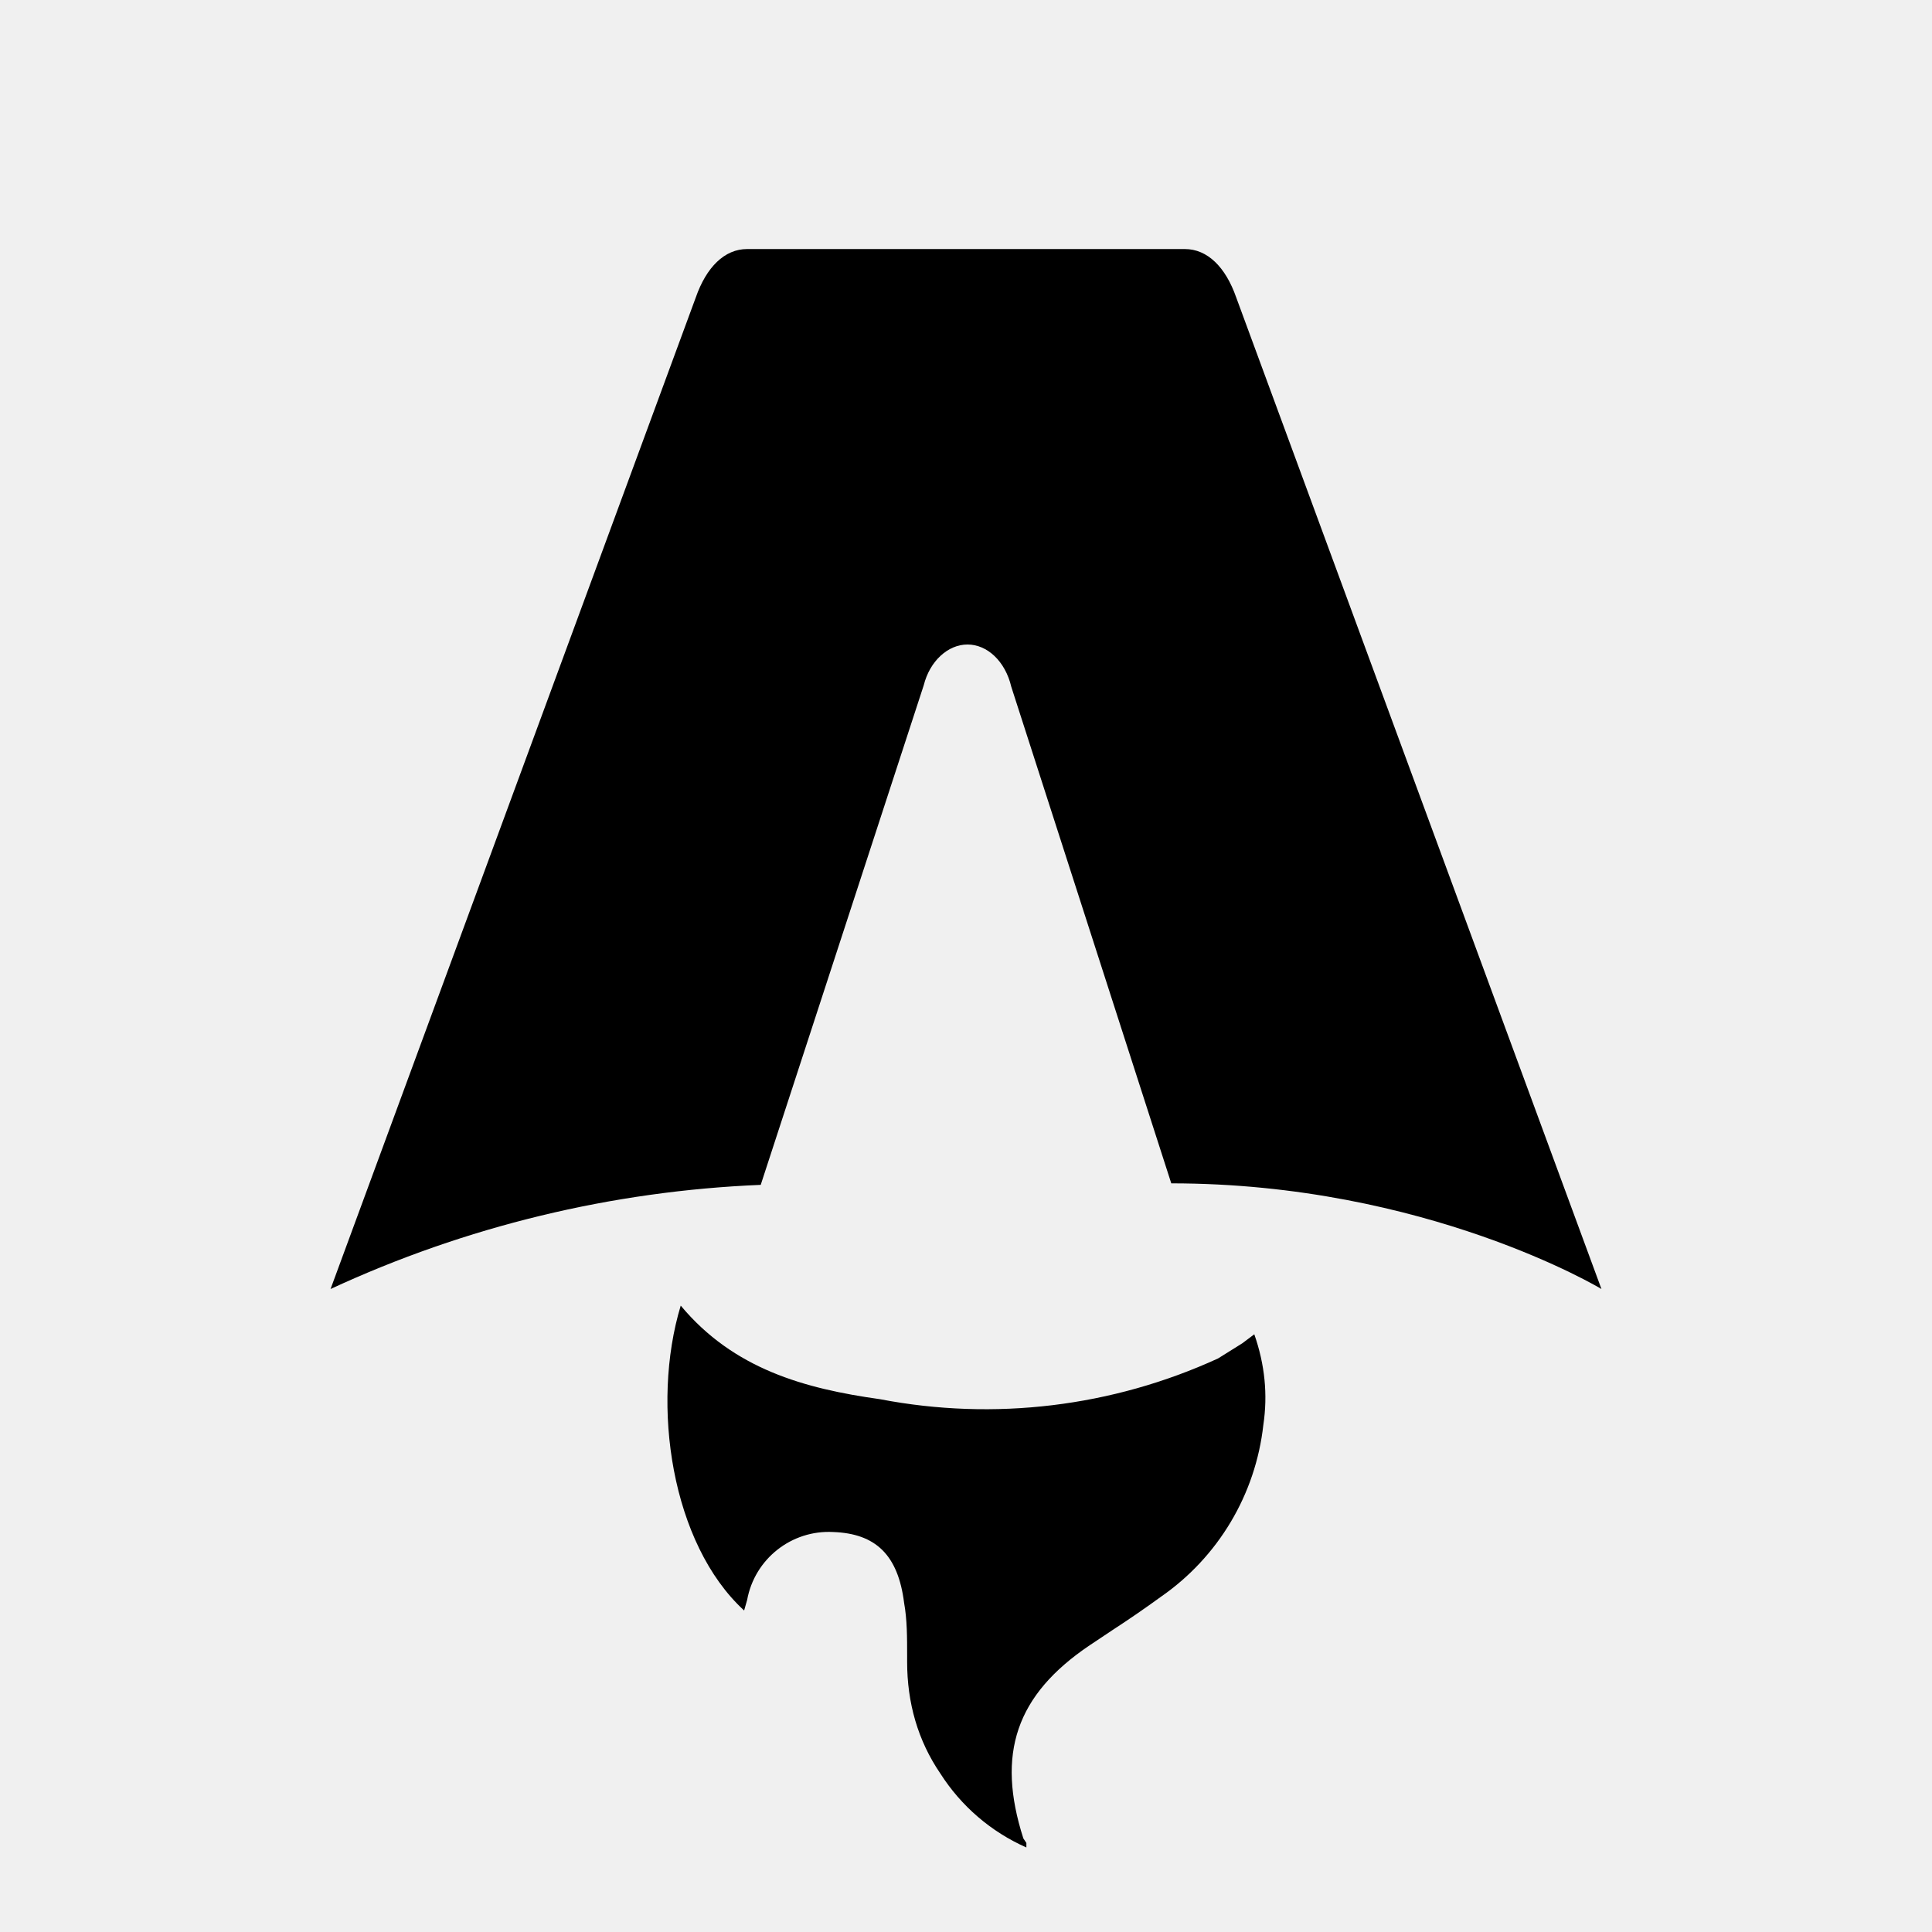
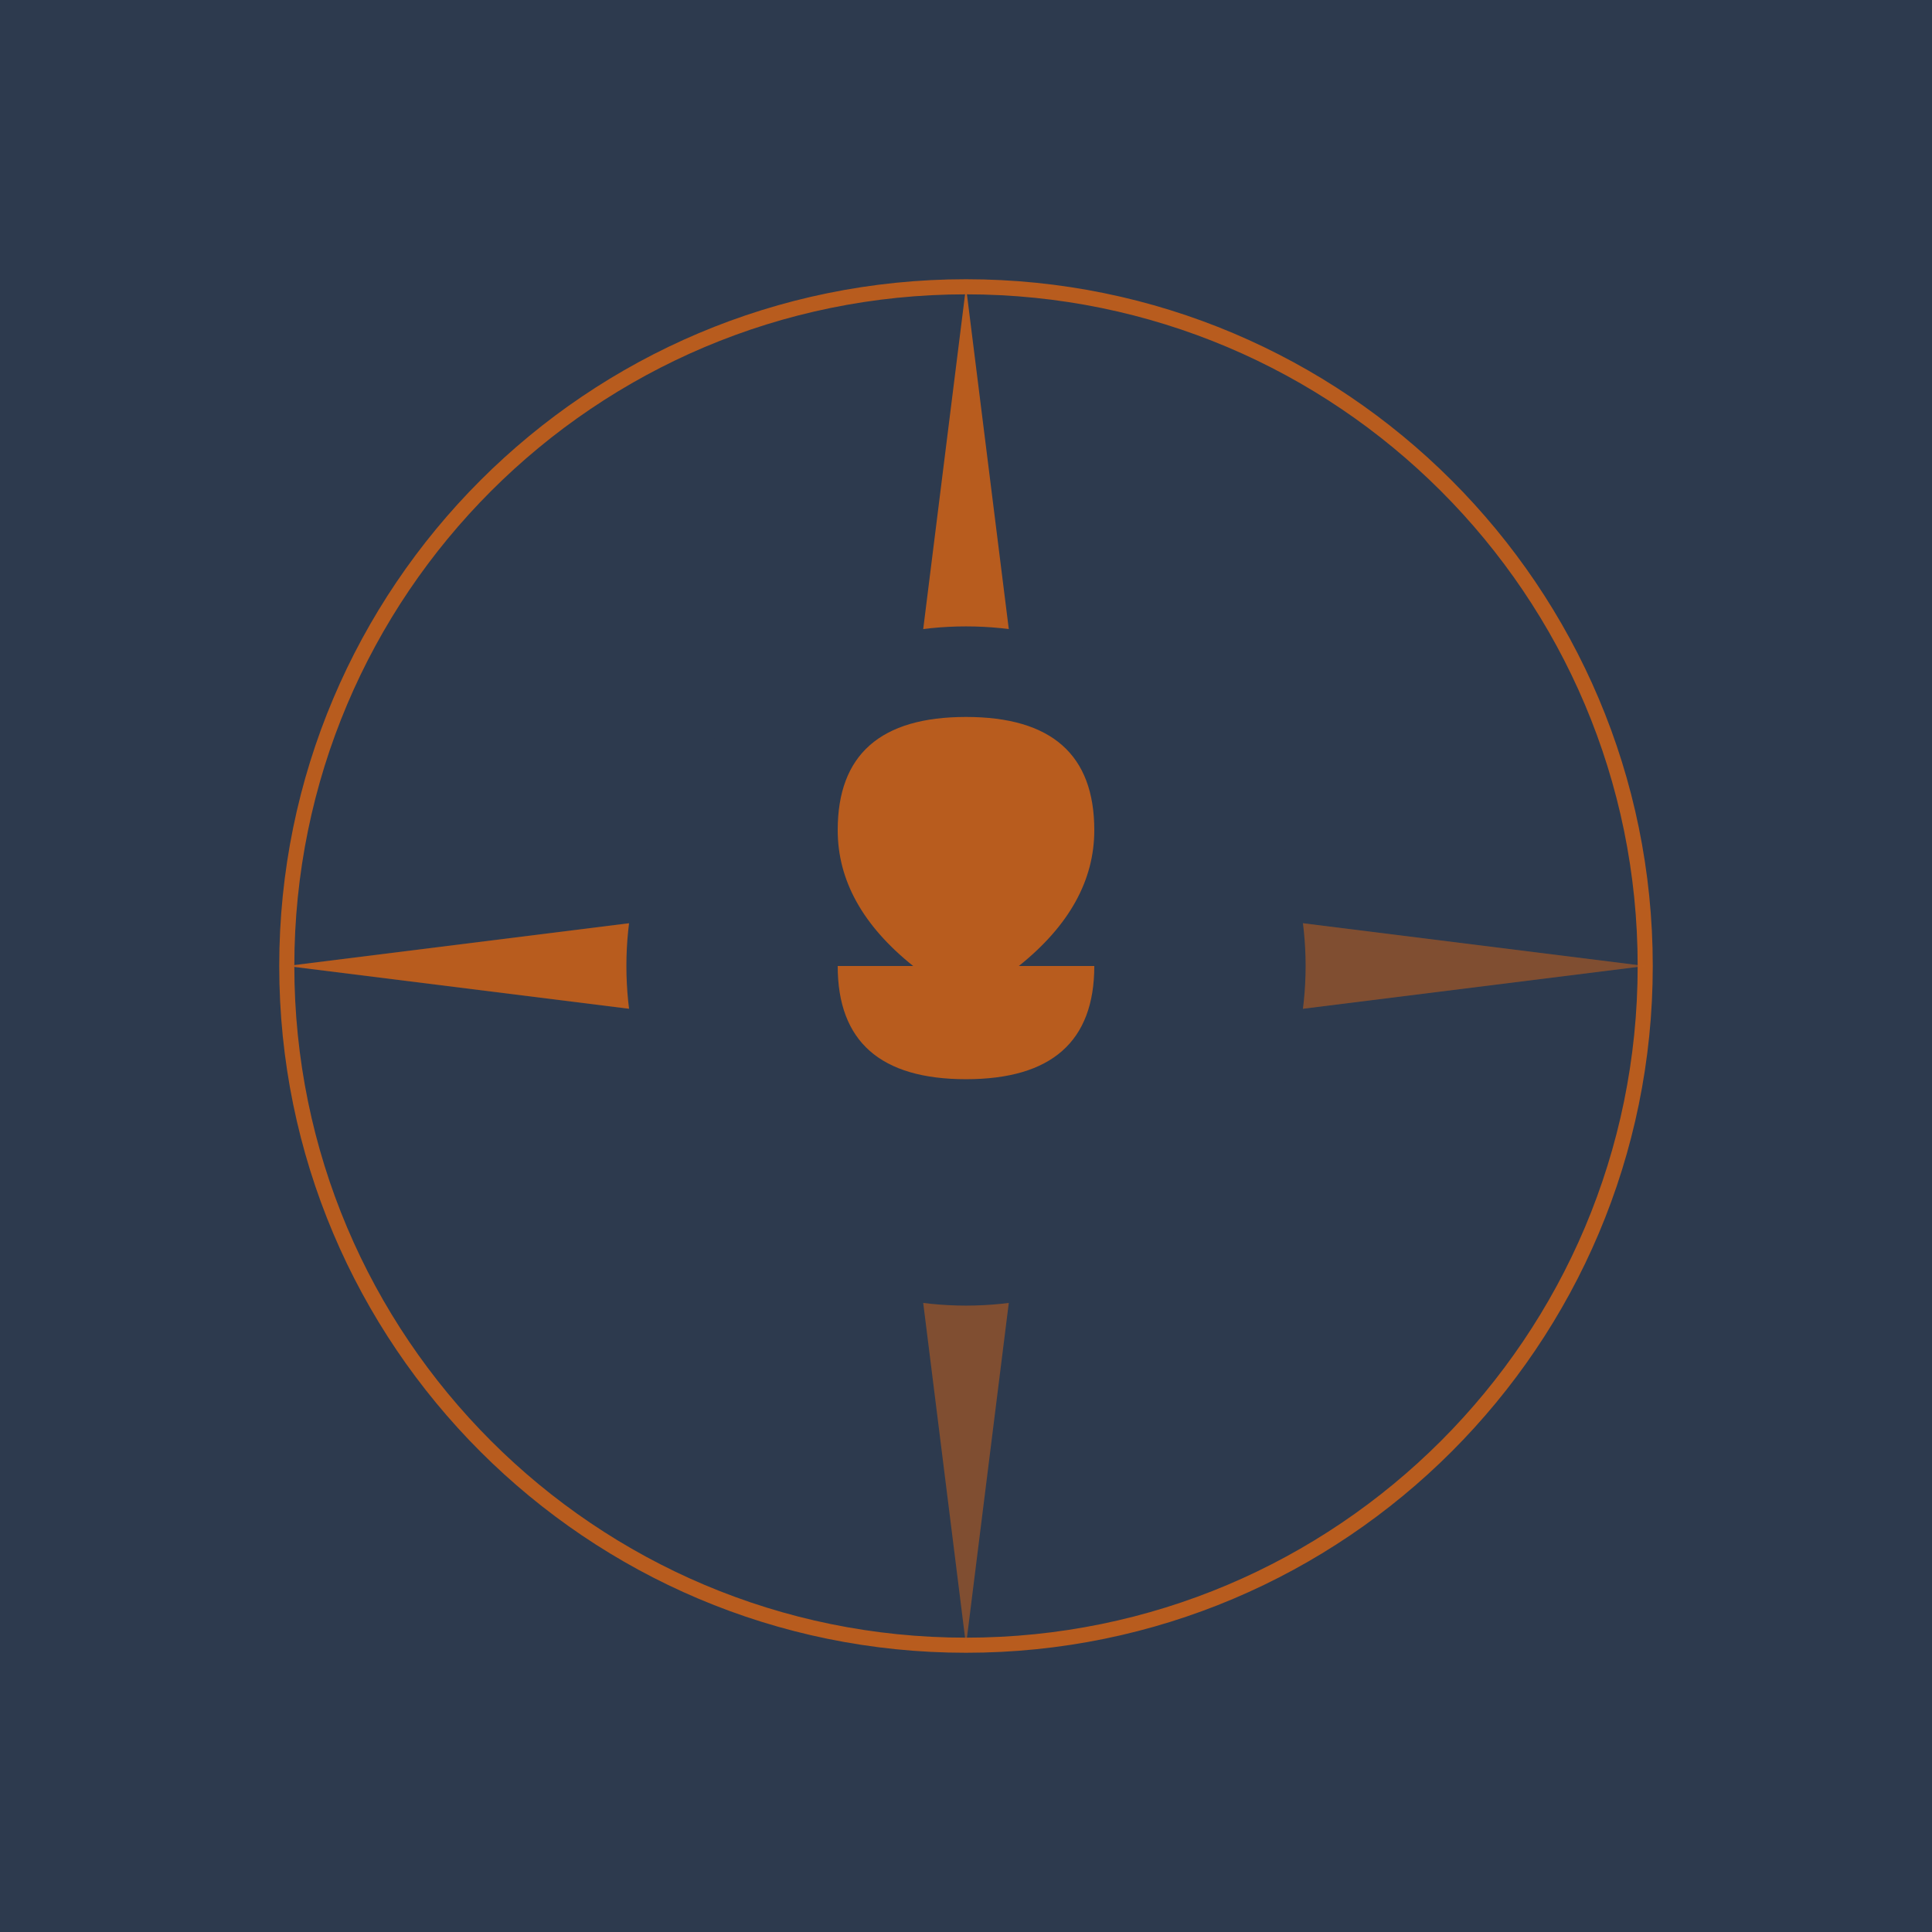
- <svg xmlns="http://www.w3.org/2000/svg" fill="none" viewBox="0 0 128 128">
-   <path d="M50.4 78.5a75.1 75.1 0 0 0-28.5 6.9l24.2-65.7c.7-2 1.9-3.2 3.4-3.2h29c1.5 0 2.7 1.2 3.4 3.2l24.2 65.7s-11.6-7-28.5-7L67 45.5c-.4-1.7-1.6-2.8-2.9-2.8-1.3 0-2.5 1.1-2.9 2.7L50.4 78.5Zm-1.1 28.2Zm-4.2-20.2c-2 6.6-.6 15.8 4.2 20.2a17.5 17.5 0 0 1 .2-.7 5.5 5.5 0 0 1 5.7-4.5c2.8.1 4.3 1.5 4.7 4.7.2 1.1.2 2.3.2 3.5v.4c0 2.7.7 5.2 2.2 7.4a13 13 0 0 0 5.7 4.9v-.3l-.2-.3c-1.8-5.6-.5-9.5 4.4-12.8l1.5-1a73 73 0 0 0 3.2-2.2 16 16 0 0 0 6.8-11.4c.3-2 .1-4-.6-6l-.8.6-1.6 1a37 37 0 0 1-22.4 2.7c-5-.7-9.7-2-13.2-6.2Z" />
-   <style>
-         path { fill: #000; }
-         @media (prefers-color-scheme: dark) {
-             path { fill: #FFF; }
-         }
-     </style>
+ <svg xmlns="http://www.w3.org/2000/svg" viewBox="0 0 256 256">
+   <rect width="256" height="256" fill="#2D3A4E" />
+   <circle cx="128" cy="128" r="90" fill="none" stroke="#B85C1E" stroke-width="2" />
+   <path d="M128 38 L138 118 L128 128 L118 118 Z" fill="#B85C1E" />
+   <path d="M218 128 L138 138 L128 128 L138 118 Z" fill="#B85C1E" opacity="0.6" />
+   <path d="M128 218 L118 138 L128 128 L138 138 Z" fill="#B85C1E" opacity="0.6" />
+   <path d="M38 128 L118 118 L128 128 L118 138 Z" fill="#B85C1E" />
+   <path d="M173 83 L138 118 L128 128 L133 123 Z" fill="#B85C1E" opacity="0.4" />
+   <path d="M173 173 L138 138 L128 128 L133 133 Z" fill="#B85C1E" opacity="0.4" />
+   <path d="M83 173 L118 138 L128 128 L123 133 Z" fill="#B85C1E" opacity="0.4" />
+   <path d="M83 83 L118 118 L128 128 L123 123 Z" fill="#B85C1E" opacity="0.4" />
+   <circle cx="128" cy="128" r="45" fill="#2D3A4E" />
+   <path d="M128 95 Q145 95 145 110 Q145 120 135 128 L145 128 Q145 143 128 143 Q111 143 111 128 L121 128 Q111 120 111 110 Q111 95 128 95 Z" fill="#B85C1E" />
</svg>
